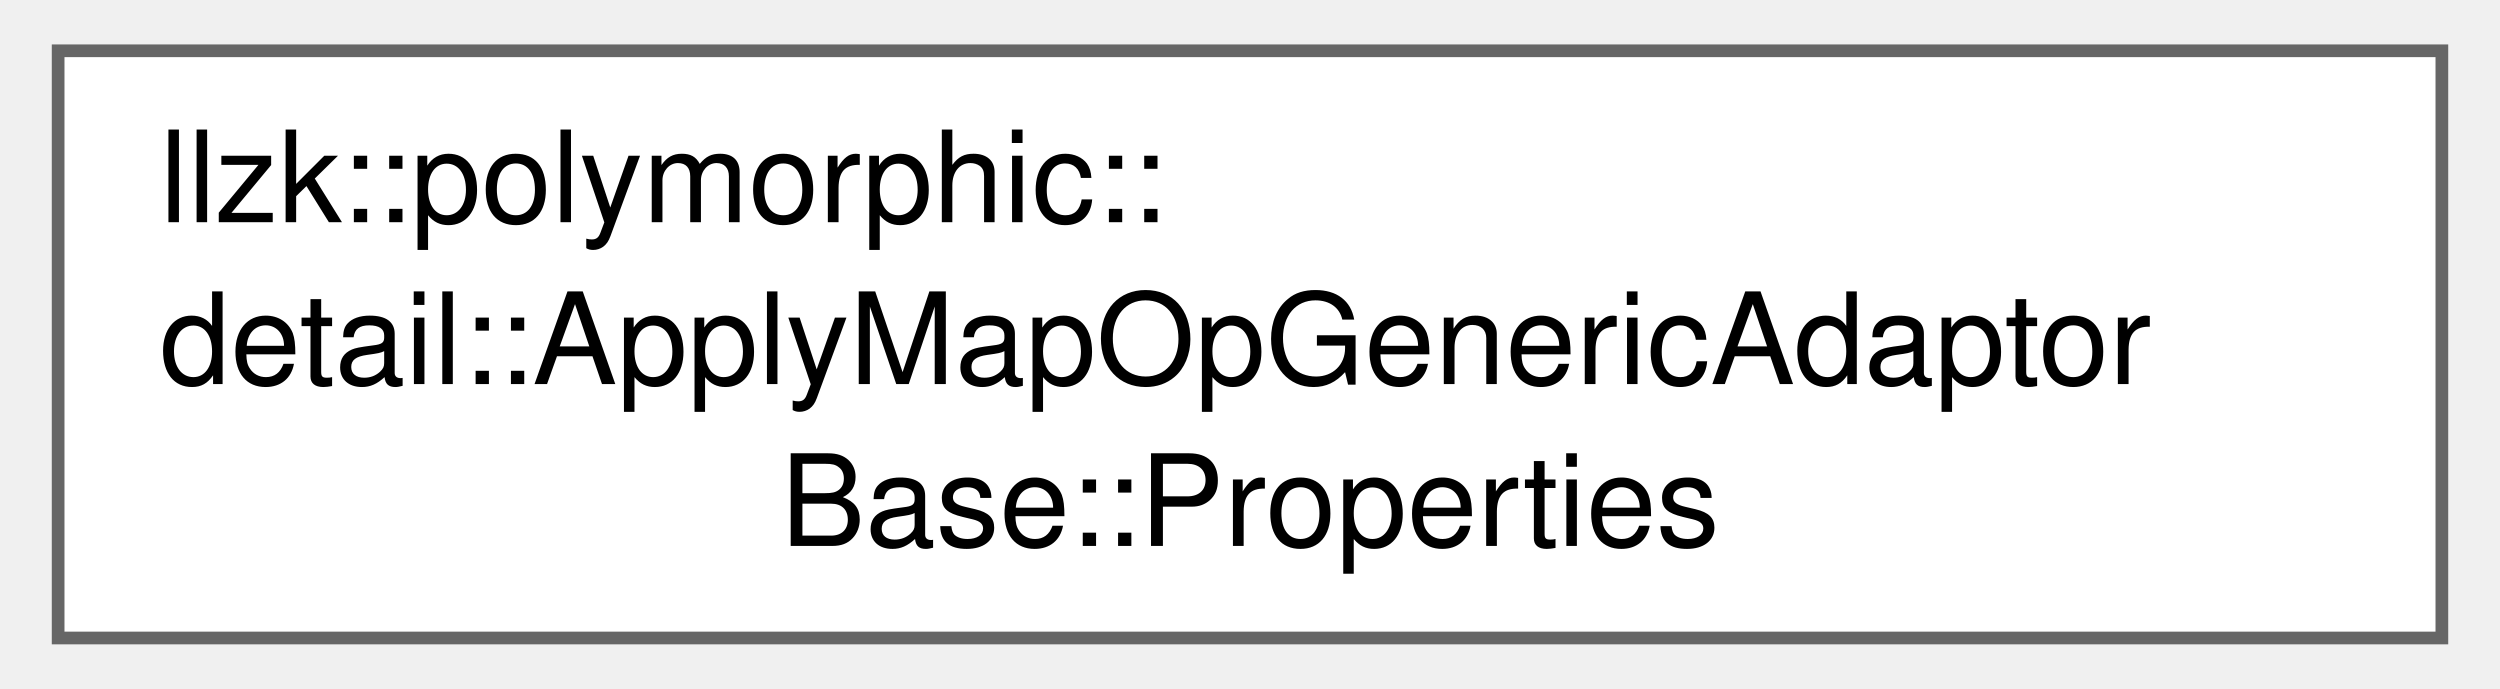
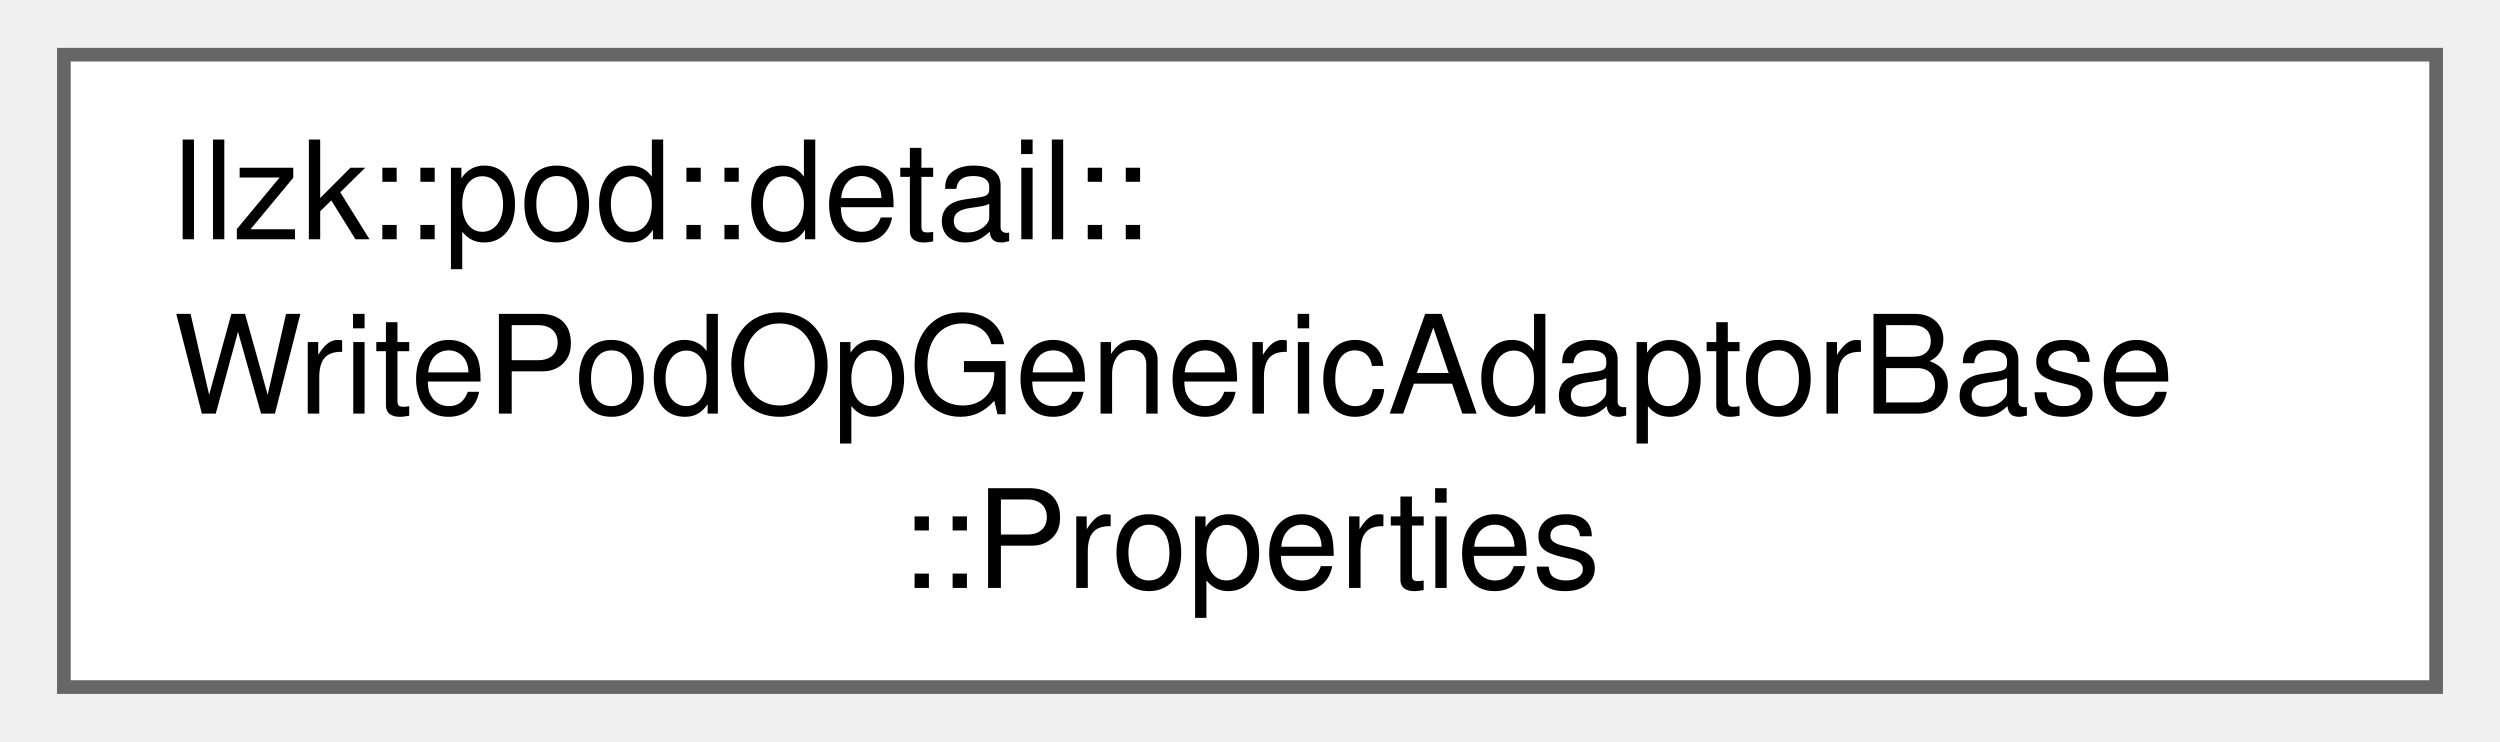
- <svg xmlns="http://www.w3.org/2000/svg" xmlns:xlink="http://www.w3.org/1999/xlink" width="196pt" height="54pt" viewBox="0.00 0.00 195.75 54.25">
+ <svg xmlns="http://www.w3.org/2000/svg" xmlns:xlink="http://www.w3.org/1999/xlink" width="182pt" height="54pt" viewBox="0.00 0.00 181.50 54.25">
  <g id="graph0" class="graph" transform="scale(1 1) rotate(0) translate(4 50.25)">
    <g id="Node000000" class="node">
      <g id="a_Node000000">
-         <a xlink:href="structllzk_1_1polymorphic_1_1detail_1_1ApplyMapOpGenericAdaptorBase_1_1Properties.html" target="_top" xlink:title=" ">
-           <polygon fill="white" stroke="#666666" points="187.75,-46.25 0,-46.25 0,0 187.75,0 187.75,-46.25" />
-           <text text-anchor="start" x="8" y="-32.75" font-family="Helvetica,sans-Serif" font-size="10.00">llzk::polymorphic::</text>
-           <text text-anchor="start" x="8" y="-20" font-family="Helvetica,sans-Serif" font-size="10.00">detail::ApplyMapOpGenericAdaptor</text>
-           <text text-anchor="middle" x="93.88" y="-7.25" font-family="Helvetica,sans-Serif" font-size="10.00">Base::Properties</text>
+         <a xlink:href="structllzk_1_1pod_1_1detail_1_1WritePodOpGenericAdaptorBase_1_1Properties.html" target="_top" xlink:title=" ">
+           <polygon fill="white" stroke="#666666" points="173.5,-46.25 0,-46.25 0,0 173.5,0 173.5,-46.25" />
+           <text text-anchor="start" x="8" y="-32.75" font-family="Helvetica,sans-Serif" font-size="10.00">llzk::pod::detail::</text>
+           <text text-anchor="start" x="8" y="-20" font-family="Helvetica,sans-Serif" font-size="10.00">WritePodOpGenericAdaptorBase</text>
+           <text text-anchor="middle" x="86.75" y="-7.25" font-family="Helvetica,sans-Serif" font-size="10.00">::Properties</text>
        </a>
      </g>
    </g>
  </g>
</svg>
